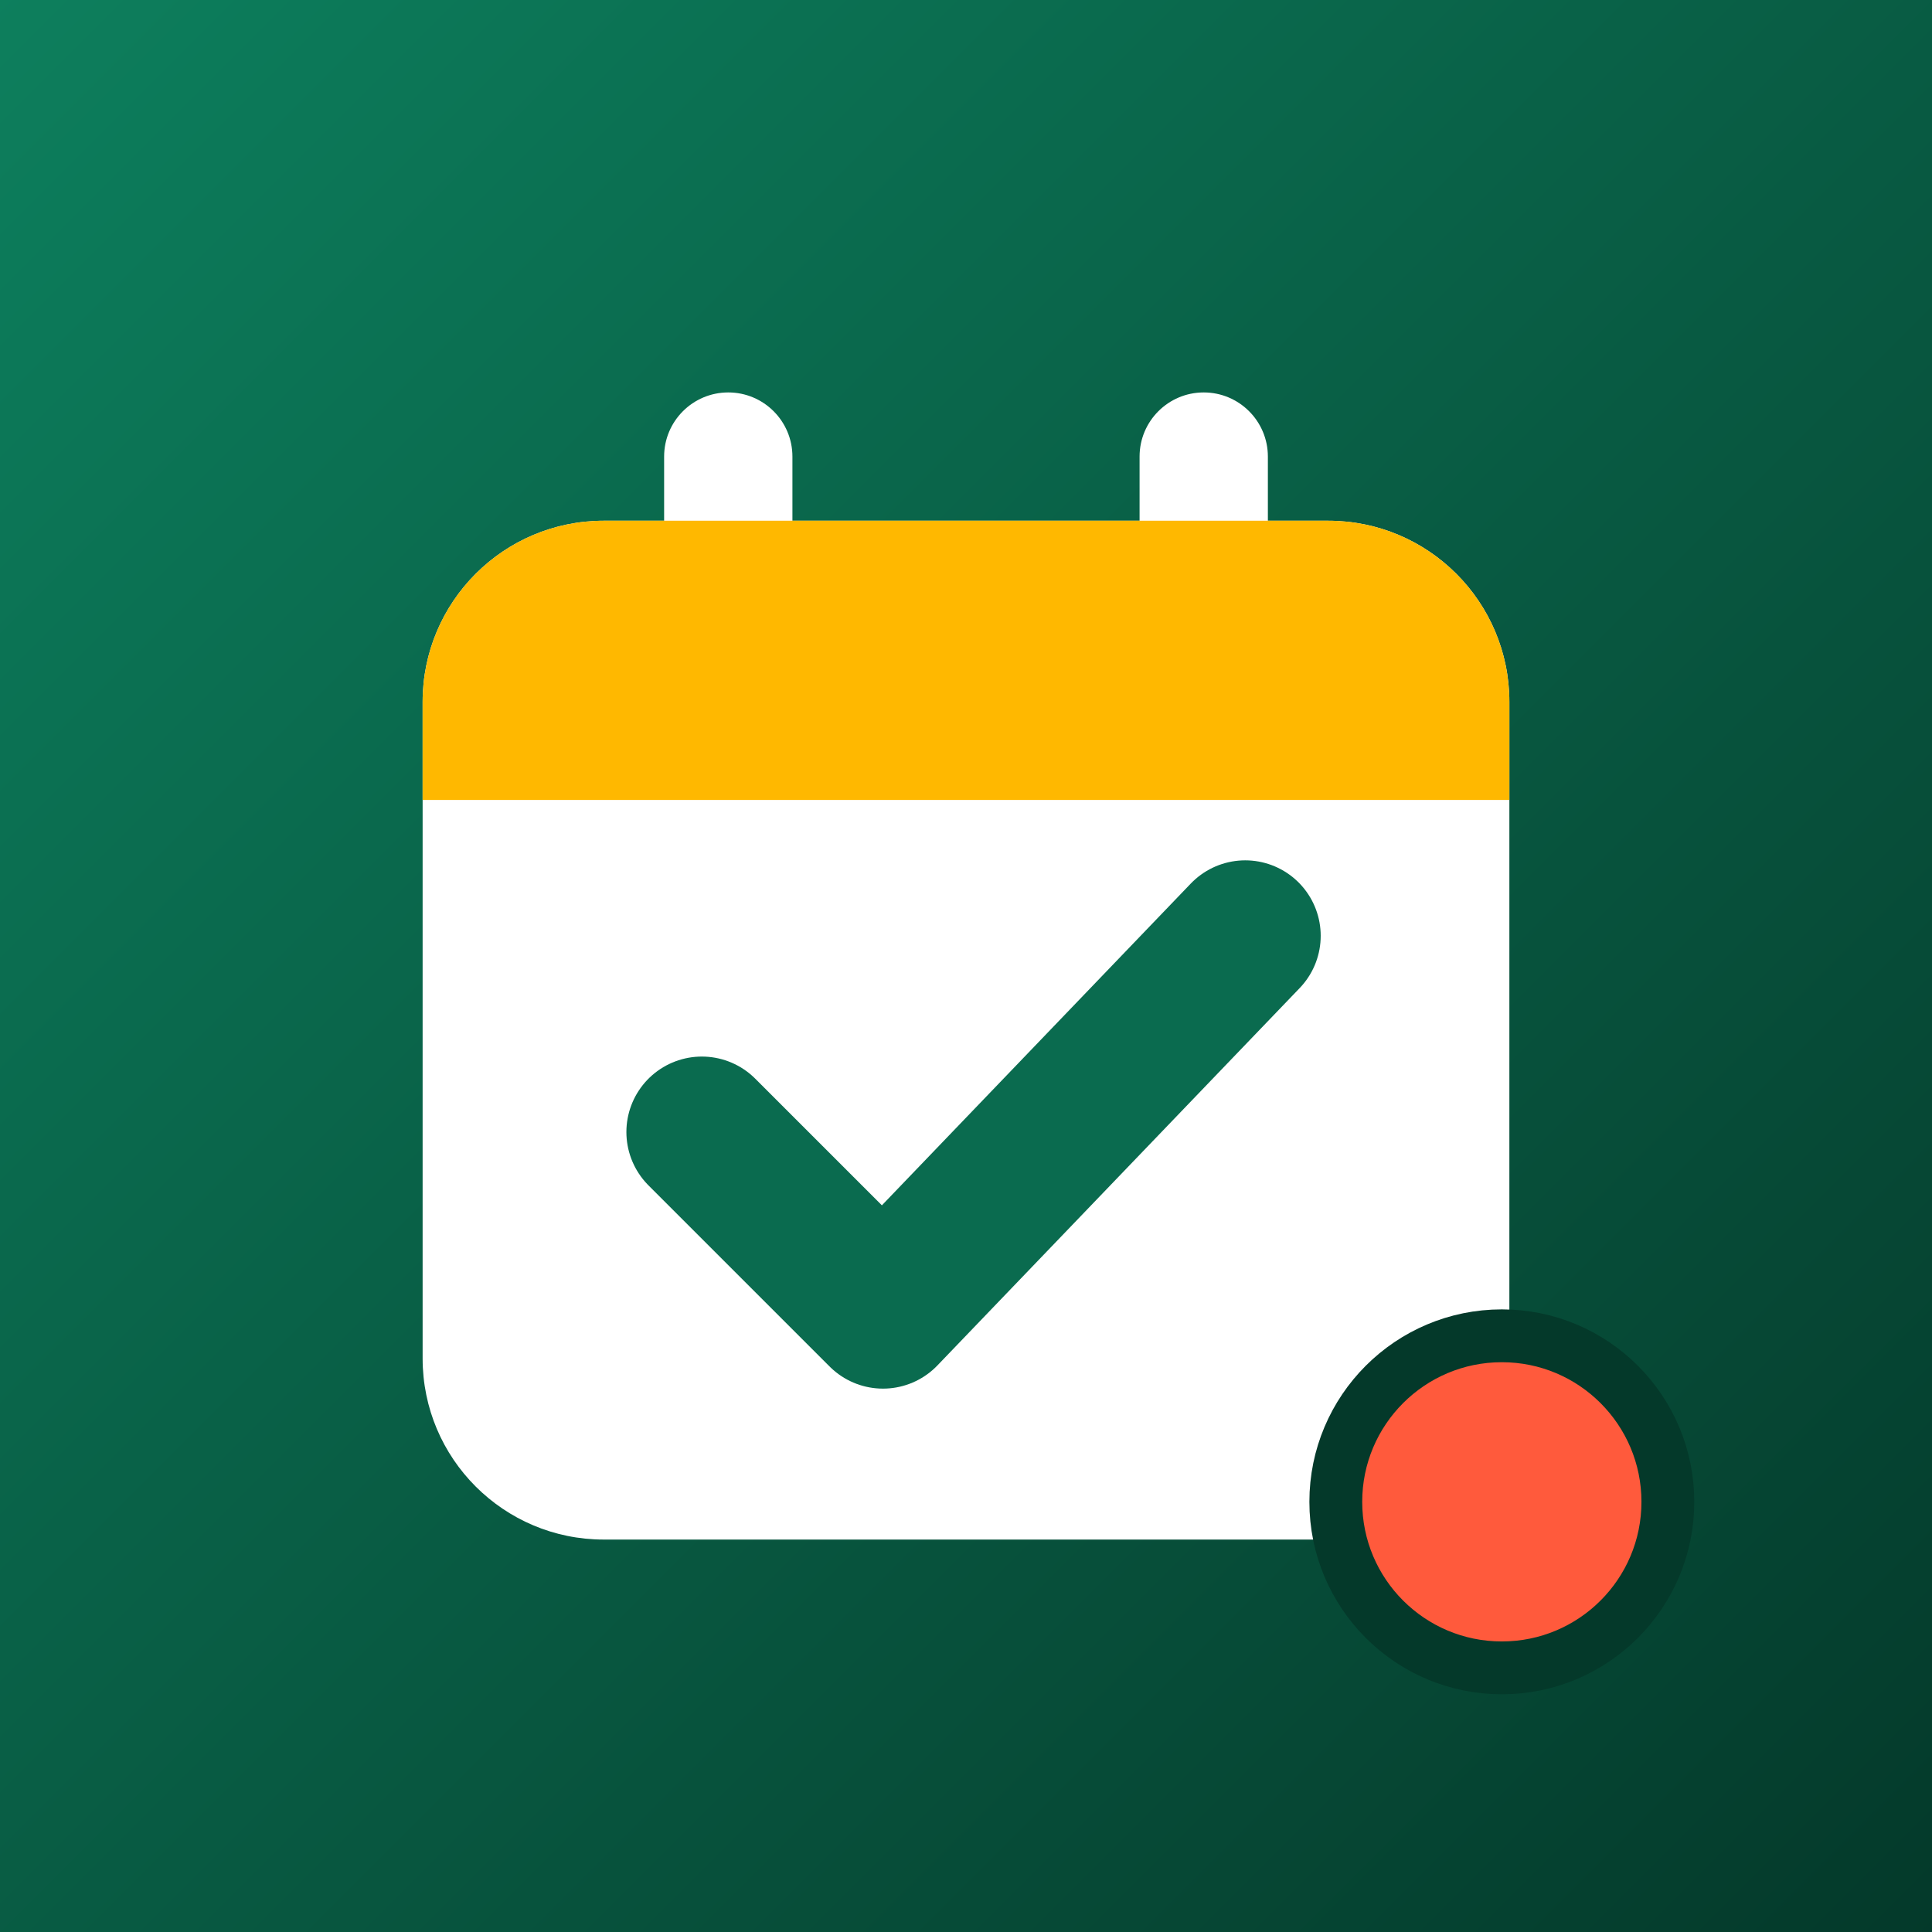
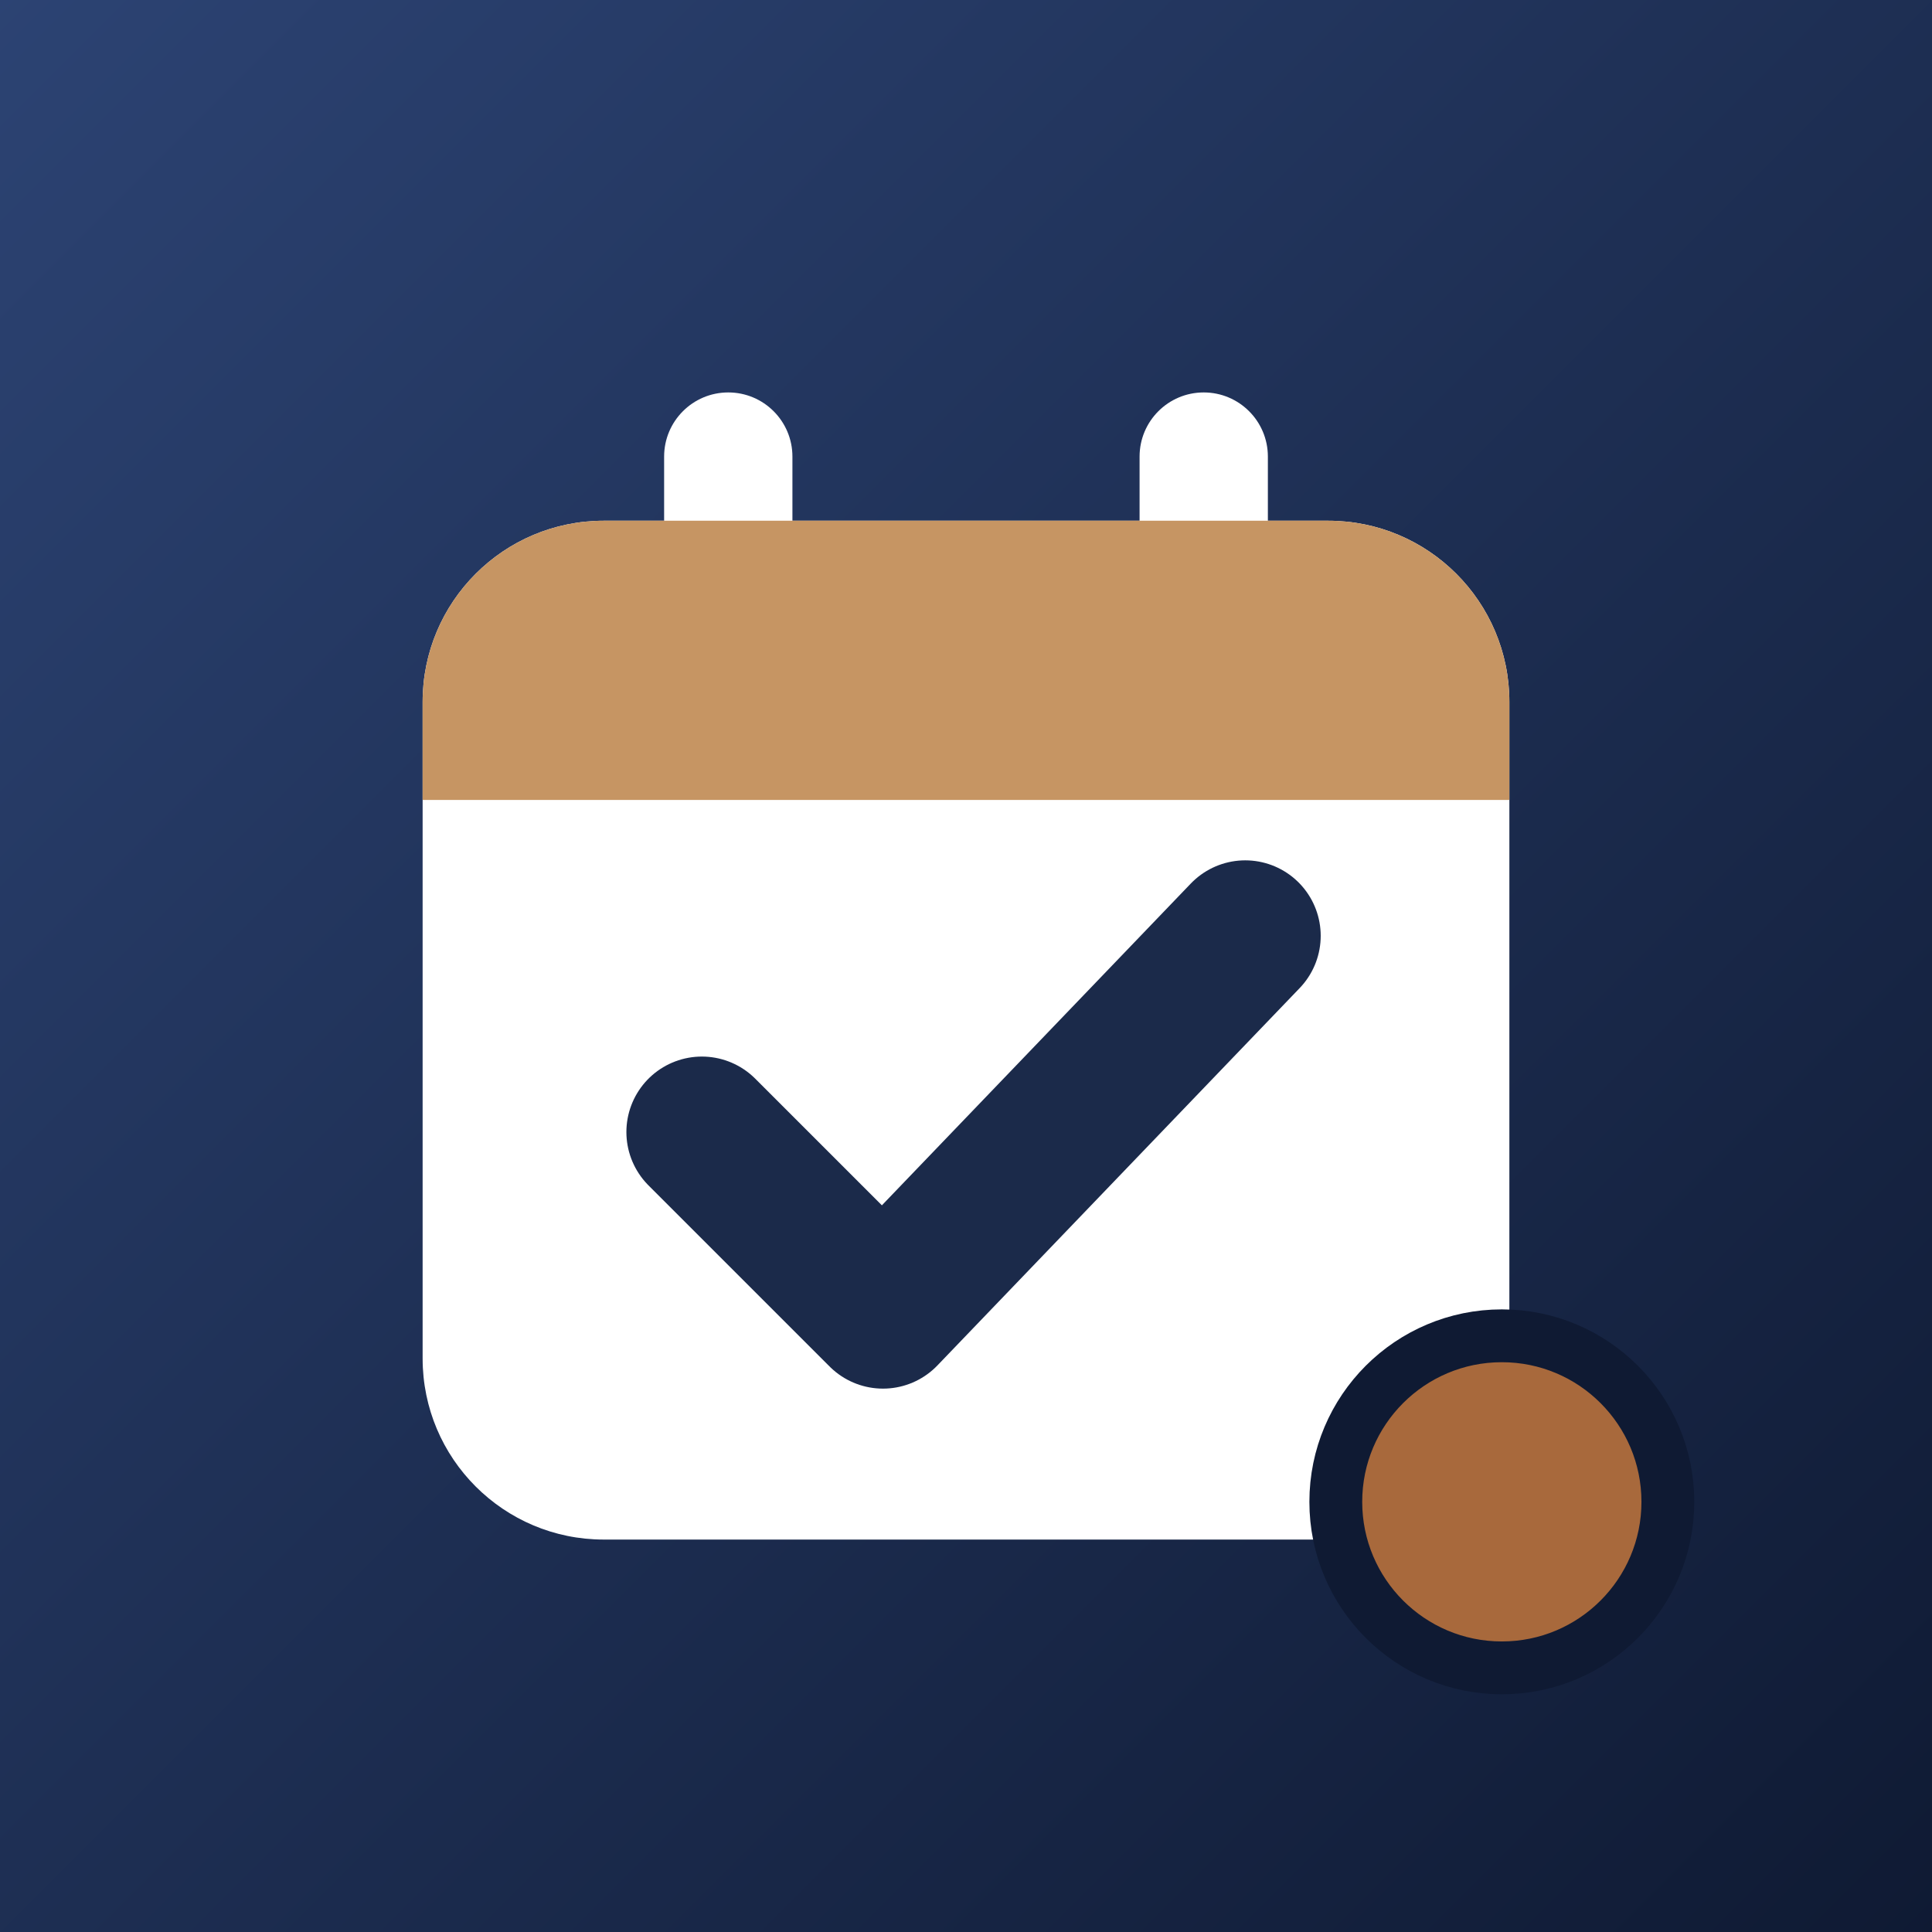
<svg xmlns="http://www.w3.org/2000/svg" viewBox="0 0 512 512">
  <defs>
    <linearGradient id="g" x1="0" y1="0" x2="1" y2="1">
-       <stop offset="0" stop-color="#0d7f5d" />
-       <stop offset="1" stop-color="#04392a" />
+       <stop offset="0" stop-color="#2c4373" />
+       <stop offset="1" stop-color="#0f1a33" />
    </linearGradient>
  </defs>
  <rect width="512" height="512" fill="url(#g)" />
  <rect x="176" y="104" width="34" height="74" rx="17" fill="#fff" />
  <rect x="302" y="104" width="34" height="74" rx="17" fill="#fff" />
  <rect x="112" y="138" width="288" height="270" rx="48" fill="#fff" />
-   <path d="M112 186a48 48 0 0 1 48-48h192a48 48 0 0 1 48 48v26H112Z" fill="#ffb800" />
-   <path d="M186 300l48 48 96-100" fill="none" stroke="#0a6b4f" stroke-width="40" stroke-linecap="round" stroke-linejoin="round" />
-   <circle cx="398" cy="398" r="44" fill="#ff5a3c" stroke="#04392a" stroke-width="14" />
+   <path d="M112 186a48 48 0 0 1 48-48h192a48 48 0 0 1 48 48v26H112Z" fill="#c69563" />
+   <path d="M186 300l48 48 96-100" fill="none" stroke="#1b2a4a" stroke-width="40" stroke-linecap="round" stroke-linejoin="round" />
+   <circle cx="398" cy="398" r="44" fill="#a8693c" stroke="#0f1a33" stroke-width="14" />
</svg>
